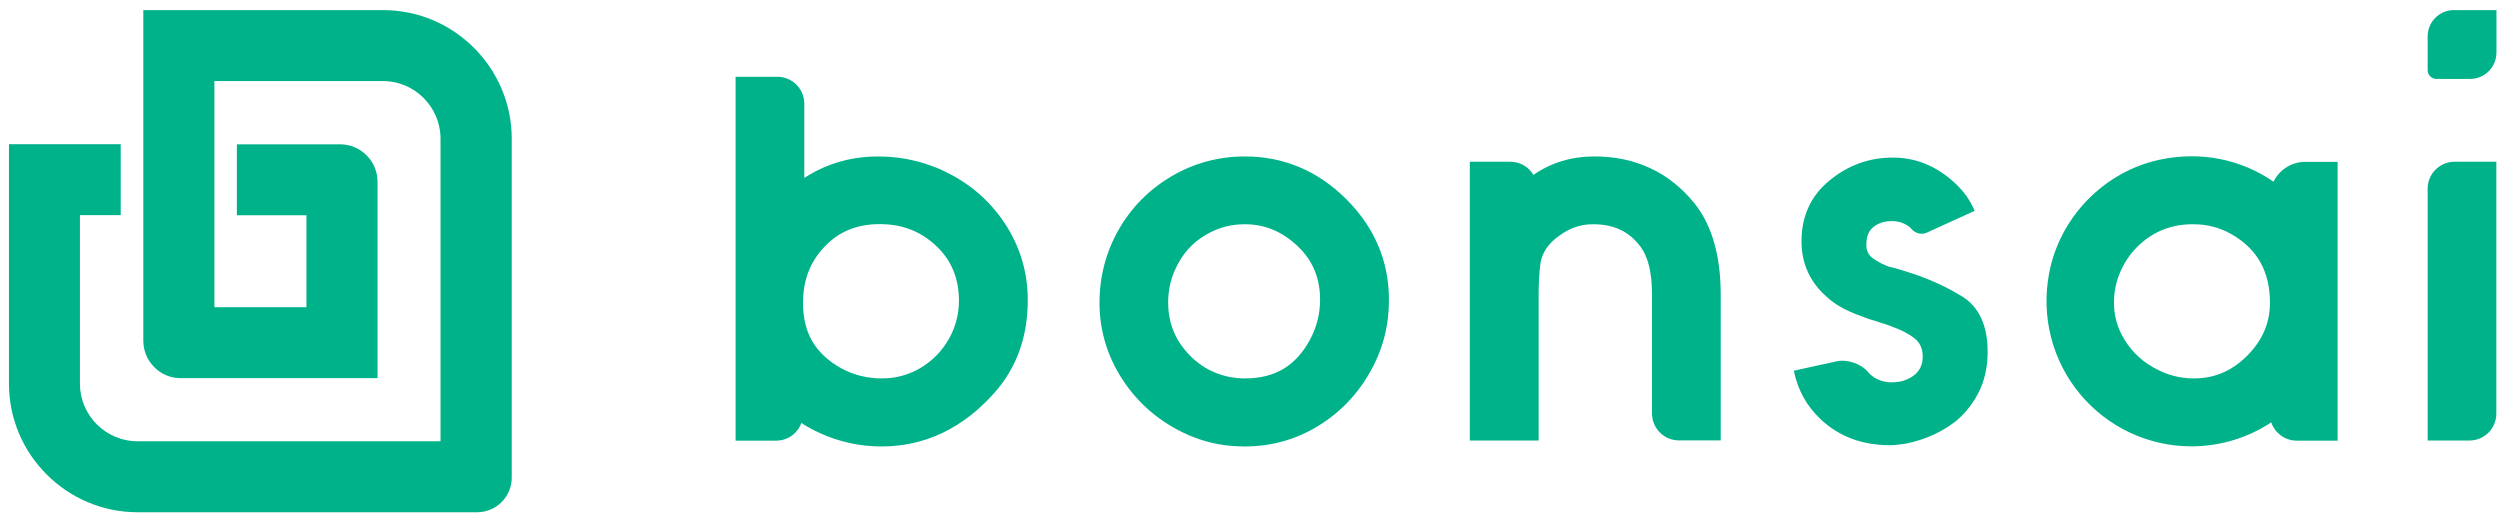
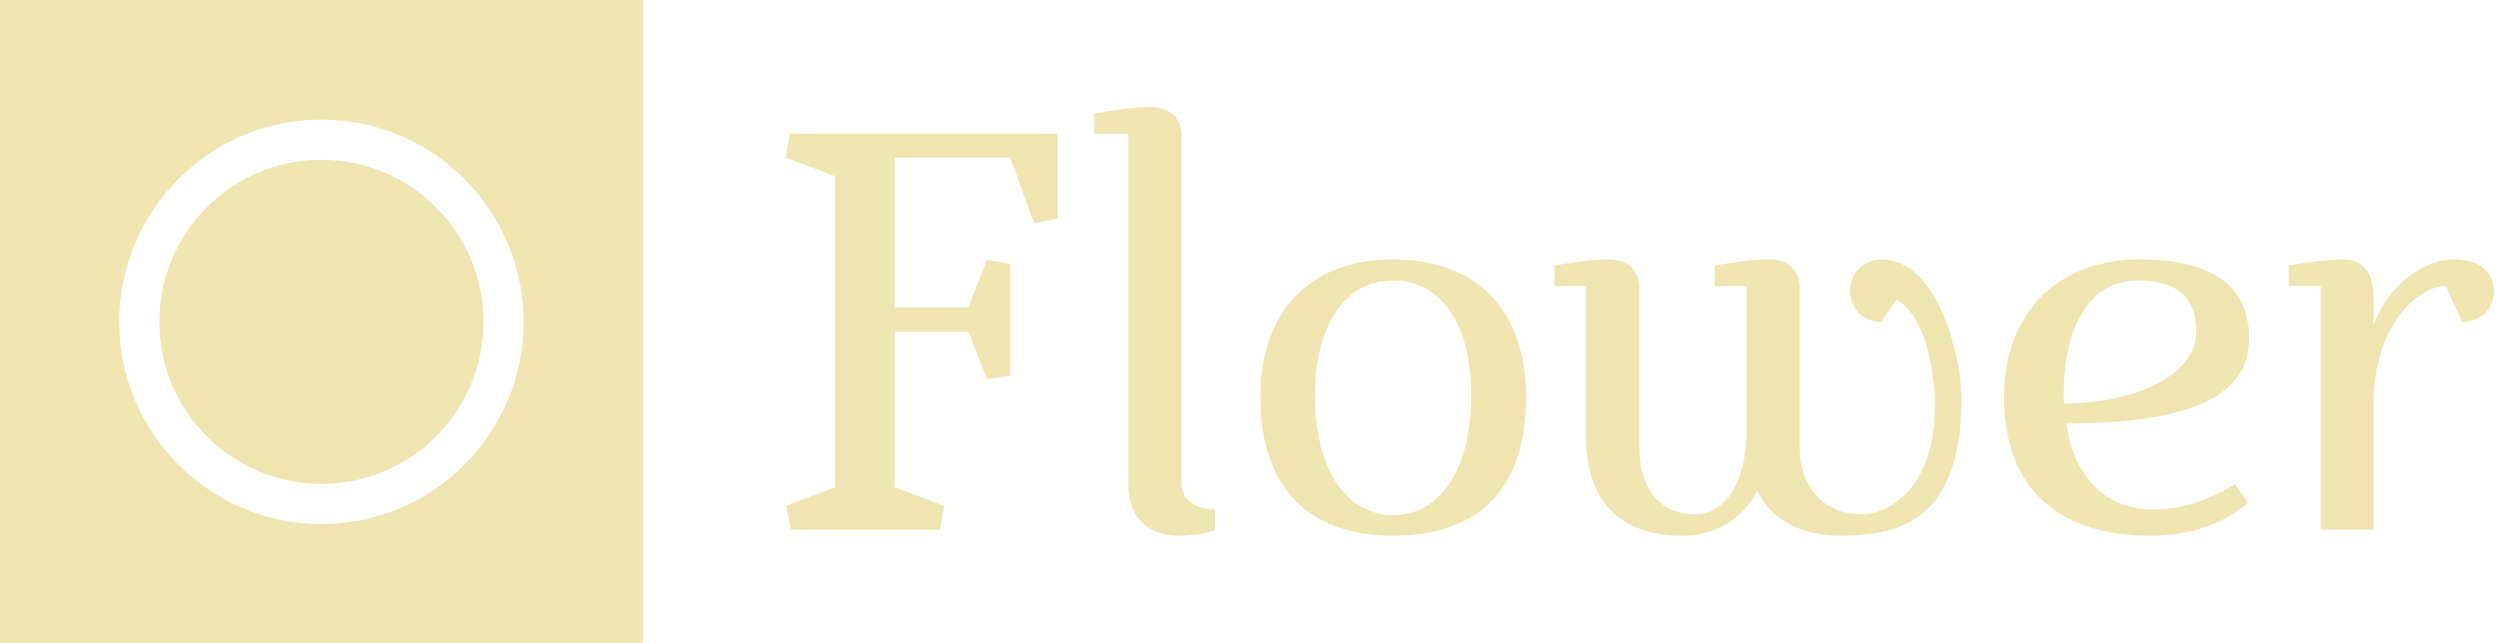
- <svg xmlns="http://www.w3.org/2000/svg" width="198px" height="41px" viewBox="0 0 198 41" version="1.1">
-   <g id="Symbols" stroke="none" stroke-width="1" fill="none" fill-rule="evenodd">
-     <g id="logo" fill="#00B289" fill-rule="nonzero">
-       <g id="bonsai_logo_linear_00b289">
-         <path d="M30.34,6.42 L16.98,6.42 L16.98,11.42 L16.98,14.47 L16.98,17.04 L16.98,19.28 L16.98,24.33 L24.27,24.33 L24.27,17.05 L18.76,17.05 L18.76,11.43 L26.94,11.43 C27.76,11.43 28.5,11.76 29.03,12.3 C29.57,12.83 29.9,13.58 29.9,14.39 L29.9,27.14 L29.9,29.95 L27.09,29.95 L14.31,29.95 C13.49,29.95 12.75,29.62 12.22,29.08 C11.68,28.54 11.35,27.8 11.35,26.99 L11.35,14.48 L11.35,14.24 L11.35,11.43 L11.35,4 L11.35,0.8 L30.34,0.8 C33.15,0.8 35.69,1.94 37.54,3.79 C39.38,5.63 40.53,8.18 40.53,10.98 L40.53,32.09 L40.53,36.07 L40.53,37.83 C40.53,39.34 39.3,40.57 37.79,40.57 L37.32,40.57 L35.88,40.57 L10.9,40.57 C8.09,40.57 5.55,39.43 3.7,37.58 C1.85,35.74 0.71,33.19 0.71,30.39 L0.71,11.42 L3.65,11.42 L6.33,11.42 L9.56,11.42 L9.56,17.04 L6.33,17.04 L6.33,30.39 C6.33,31.64 6.84,32.78 7.67,33.61 C8.5,34.44 9.64,34.95 10.89,34.95 L34.89,34.95 L34.89,10.98 C34.89,9.73 34.38,8.59 33.55,7.76 C32.73,6.94 31.6,6.42 30.34,6.42 L30.34,6.42 Z" id="Path" />
-         <path d="M180.06,14.39 C177.48,12.6 174.27,11.96 171.04,12.65 C166.62,13.6 163.1,17.23 162.28,21.7 C161.65,25.11 162.55,28.58 164.74,31.21 C166.93,33.84 170.15,35.35 173.56,35.35 C175.83,35.35 178.03,34.68 179.88,33.45 C180.17,34.29 180.96,34.9 181.9,34.9 L185.14,34.9 L185.14,12.82 L182.59,12.82 C181.48,12.81 180.52,13.46 180.06,14.39 Z M168.28,26.93 C167.67,25.96 167.39,24.92 167.43,23.75 C167.48,22.1 168.23,20.49 169.48,19.35 C170.66,18.28 172.04,17.76 173.69,17.76 C174.83,17.76 175.84,18.03 176.79,18.58 C178.8,19.76 179.78,21.53 179.78,23.97 C179.78,25.58 179.19,26.95 177.98,28.17 C176.65,29.5 175.11,30.09 173.25,29.95 C172.47,29.89 171.69,29.68 170.98,29.33 C169.82,28.77 168.93,27.98 168.28,26.93 L168.28,26.93 Z" id="Shape" />
-         <path d="M75.38,13.86 C73.57,12.88 71.61,12.39 69.54,12.39 C67.79,12.39 66.16,12.77 64.67,13.53 C64.33,13.7 64.01,13.89 63.7,14.09 L63.7,8.21 C63.7,7.03 62.74,6.08 61.57,6.08 L58.26,6.08 L58.26,34.9 L61.47,34.9 C62.39,34.9 63.17,34.32 63.47,33.5 C63.91,33.79 64.38,34.05 64.89,34.28 C66.45,35 68.11,35.36 69.81,35.36 C73.24,35.36 76.25,33.93 78.75,31.12 C80.51,29.15 81.4,26.68 81.4,23.77 C81.4,21.68 80.85,19.73 79.76,17.97 C78.67,16.22 77.2,14.84 75.38,13.86 Z M75.21,26.74 C74.64,27.78 73.88,28.56 72.89,29.15 C71.95,29.7 70.95,29.97 69.85,29.97 C68.7,29.97 67.65,29.71 66.68,29.2 C64.58,28.04 63.6,26.39 63.6,24 C63.6,22.19 64.16,20.73 65.32,19.52 C66.46,18.33 67.88,17.75 69.67,17.75 C71.46,17.75 72.92,18.32 74.15,19.48 C75.36,20.62 75.94,22.04 75.95,23.81 C75.95,24.85 75.69,25.86 75.21,26.74 Z" id="Shape" />
-         <path d="M98.59,12.39 C96.51,12.39 94.56,12.92 92.79,13.96 C91.02,15 89.61,16.42 88.6,18.19 C87.59,19.96 87.08,21.91 87.08,23.98 C87.08,26.02 87.62,27.94 88.67,29.69 C89.87,31.68 91.55,33.21 93.66,34.24 C94.86,34.83 96.14,35.19 97.47,35.31 C97.85,35.34 98.22,35.36 98.59,35.36 C100.65,35.36 102.59,34.83 104.34,33.77 C106.32,32.58 107.84,30.89 108.88,28.76 C109.5,27.48 109.87,26.11 109.97,24.68 C110.22,21.23 109.1,18.24 106.62,15.77 C104.36,13.52 101.66,12.39 98.59,12.39 Z M104.55,23.73 C104.55,24.86 104.29,25.89 103.77,26.87 C102.63,28.99 100.98,29.97 98.59,29.97 C97.07,29.97 95.63,29.43 94.54,28.44 C93.14,27.17 92.48,25.65 92.52,23.78 C92.54,22.96 92.72,22.13 93.05,21.4 C93.6,20.15 94.41,19.23 95.53,18.58 C96.48,18.03 97.48,17.76 98.59,17.76 C100.17,17.76 101.54,18.33 102.77,19.49 C103.97,20.63 104.55,22.02 104.55,23.73 Z" id="Shape" />
-         <path d="M126.28,12.39 C124.46,12.39 122.85,12.88 121.45,13.85 C121.08,13.23 120.4,12.81 119.62,12.81 L116.41,12.81 L116.41,34.89 L121.86,34.89 L121.86,23.34 C121.86,22.38 121.91,21.52 122.01,20.81 C122.16,19.97 122.63,19.28 123.49,18.67 C124.33,18.05 125.2,17.76 126.17,17.76 C127.86,17.76 129.07,18.35 129.98,19.61 C130.55,20.41 130.84,21.66 130.84,23.33 L130.84,32.75 C130.84,33.93 131.8,34.88 132.97,34.88 L136.28,34.88 L136.28,23.33 C136.28,20.25 135.58,17.82 134.2,16.1 C132.2,13.64 129.53,12.39 126.28,12.39 L126.28,12.39 Z" id="Path" />
-         <path d="M192.27,14.94 L192.27,34.89 L195.58,34.89 C196.76,34.89 197.71,33.93 197.71,32.76 L197.71,12.81 L194.4,12.81 C193.23,12.81 192.27,13.76 192.27,14.94 Z" id="Path" />
-         <path d="M195.64,6.25 L192.96,6.25 C192.58,6.25 192.27,5.94 192.27,5.56 L192.27,2.88 C192.27,1.73 193.2,0.8 194.35,0.8 L197.72,0.8 L197.72,4.17 C197.71,5.32 196.79,6.25 195.64,6.25 L195.64,6.25 Z" id="Path" />
-         <path d="M155.37,23.46 C154,22.62 152.45,21.94 150.72,21.43 C150.57,21.38 150.39,21.33 150.2,21.27 C150.01,21.22 149.81,21.17 149.6,21.12 C149.16,20.96 148.75,20.75 148.36,20.48 C147.97,20.21 147.79,19.83 147.82,19.34 L147.82,19.3 C147.82,18.71 148.01,18.26 148.4,17.96 C148.79,17.66 149.26,17.51 149.83,17.51 C150.32,17.51 150.75,17.64 151.13,17.9 C151.23,17.97 151.31,18.04 151.39,18.13 C151.69,18.48 152.17,18.62 152.59,18.43 L156.39,16.7 C156.04,15.85 155.49,15.08 154.72,14.4 C153.3,13.12 151.7,12.48 149.92,12.48 C148.03,12.48 146.36,13.09 144.89,14.3 C143.42,15.51 142.68,17.11 142.68,19.1 C142.68,20 142.85,20.83 143.2,21.58 C143.55,22.33 144.07,23 144.77,23.59 C145,23.8 145.23,23.97 145.45,24.11 C145.67,24.25 145.88,24.37 146.09,24.48 C146.35,24.61 146.61,24.73 146.86,24.83 C147.12,24.93 147.39,25.04 147.67,25.14 L148.13,25.3 C148.29,25.35 148.45,25.4 148.63,25.45 C148.84,25.53 149.05,25.6 149.27,25.66 C149.49,25.72 149.72,25.81 149.95,25.91 C150.54,26.12 151.08,26.39 151.56,26.74 C152.04,27.09 152.28,27.59 152.28,28.23 C152.28,28.9 152.03,29.41 151.54,29.76 C151.05,30.11 150.49,30.28 149.87,30.28 C149.12,30.28 148.52,30.05 148.05,29.58 C148,29.53 147.94,29.47 147.9,29.41 C147.37,28.8 146.28,28.44 145.49,28.61 L142.07,29.36 C142.38,30.88 143.09,32.17 144.2,33.21 C145.66,34.58 147.49,35.26 149.68,35.26 C149.89,35.26 150.09,35.25 150.3,35.22 L150.92,35.14 C151.72,34.98 152.5,34.73 153.26,34.37 C154.02,34.01 154.69,33.57 155.25,33.05 C155.97,32.35 156.51,31.57 156.88,30.71 C157.24,29.85 157.42,28.91 157.42,27.9 C157.43,25.78 156.74,24.29 155.37,23.46 L155.37,23.46 Z" id="Path" />
-       </g>
-     </g>
+ <svg xmlns="http://www.w3.org/2000/svg" data-v-423bf9ae="" viewBox="0 0 350 90" class="iconLeft">
+   <g data-v-423bf9ae="" id="b2967f1d-9b64-4420-b7e6-fb1b6b095f49" fill="#EFE5B0" transform="matrix(5.655043,0,0,5.655043,107.229,14.7738)">
+     <path d="M3.19 1.29L6.05 1.29L6.64 2.91L7.22 2.80L7.22 0.70L0.59 0.70L0.49 1.29L1.71 1.75L1.71 9.45L0.50 9.91L0.62 10.50L4.31 10.50L4.41 9.91L3.19 9.45L3.19 5.60L5.01 5.60L5.47 6.78L6.05 6.68L6.05 3.92L5.47 3.82L5.01 5.00L3.19 5.00ZM8.97 0.70L8.97 9.38C8.97 10.36 9.66 10.65 10.18 10.65C10.56 10.65 10.92 10.60 11.12 10.50L11.12 10.00C10.68 10.00 10.29 9.79 10.29 9.35L10.29 0.70C10.29 0.70 10.30 0.04 9.53 0.04C9.07 0.04 8.46 0.14 8.13 0.20L8.13 0.70ZM15.53 3.81C13.45 3.81 12.24 5.12 12.24 7.22C12.24 9.32 13.31 10.65 15.53 10.65C17.75 10.65 18.82 9.38 18.82 7.22C18.82 5.07 17.60 3.81 15.53 3.81ZM15.53 4.33C16.70 4.33 17.46 5.39 17.46 7.18C17.46 8.96 16.72 10.14 15.53 10.14C14.34 10.14 13.59 8.95 13.59 7.18C13.59 5.42 14.36 4.33 15.53 4.33ZM24.54 9.53C24.89 10.26 25.61 10.65 26.64 10.65C28.17 10.65 29.60 10.18 29.60 7.24C29.60 6.30 29.05 3.81 27.61 3.81C27.17 3.81 26.84 4.16 26.84 4.59C26.84 5.03 27.17 5.36 27.61 5.36L27.99 4.80C28.66 5.18 28.94 6.47 28.94 7.43C28.94 9.45 27.82 10.12 27.12 10.12C26.42 10.12 25.59 9.69 25.59 8.41L25.59 4.47C25.59 4.47 25.61 3.81 24.84 3.81C24.37 3.81 23.81 3.91 23.49 3.96L23.49 4.47L24.28 4.47L24.28 7.97C24.28 9.56 23.62 10.12 22.99 10.12C22.15 10.12 21.62 9.49 21.62 8.43L21.62 4.47C21.62 4.47 21.63 3.81 20.86 3.81C20.40 3.81 19.84 3.91 19.52 3.96L19.52 4.47L20.30 4.47L20.30 8.15C20.30 9.83 21.17 10.65 22.69 10.65C23.41 10.65 24.15 10.32 24.54 9.53ZM36.72 5.78C36.72 4.34 35.63 3.81 34.01 3.81C32.05 3.81 30.65 5.07 30.65 7.22C30.65 9.30 31.81 10.65 34.29 10.65C35.20 10.65 36.09 10.37 36.69 9.83L36.37 9.37C35.80 9.73 35.11 10.00 34.37 10.00C33.10 10.00 32.38 9.14 32.19 7.87C34.55 7.87 36.72 7.49 36.72 5.78ZM32.13 7.11C32.13 5.52 32.75 4.33 33.95 4.33C34.92 4.33 35.41 4.73 35.41 5.61C35.41 6.65 33.96 7.36 32.13 7.38ZM38.49 4.47L38.49 10.50L39.80 10.50L39.80 7.39C39.80 5.42 40.92 4.47 41.59 4.47L41.99 5.36C42.43 5.36 42.78 5.04 42.78 4.62C42.78 4.20 42.52 3.81 41.79 3.81C41.06 3.81 40.17 4.42 39.80 5.43L39.80 4.66C39.80 4.66 39.82 3.81 39.05 3.81C38.58 3.81 38.02 3.91 37.70 3.96L37.70 4.47Z" />
+   </g>
+   <g data-v-423bf9ae="" id="15791c04-f0ef-41aa-bb24-76368e7a9d61" transform="matrix(2.8125,0,0,2.8125,0,0)" stroke="none" fill="#EFE5B0">
+     <circle cx="16" cy="16.021" r="8.066" />
+     <path d="M32 0H0v32h32V0zM16 26.086c-5.551 0-10.066-4.516-10.066-10.065 0-5.55 4.516-10.066 10.066-10.066 5.55 0 10.065 4.516 10.065 10.066.001 5.55-4.515 10.065-10.065 10.065z" />
  </g>
</svg>
